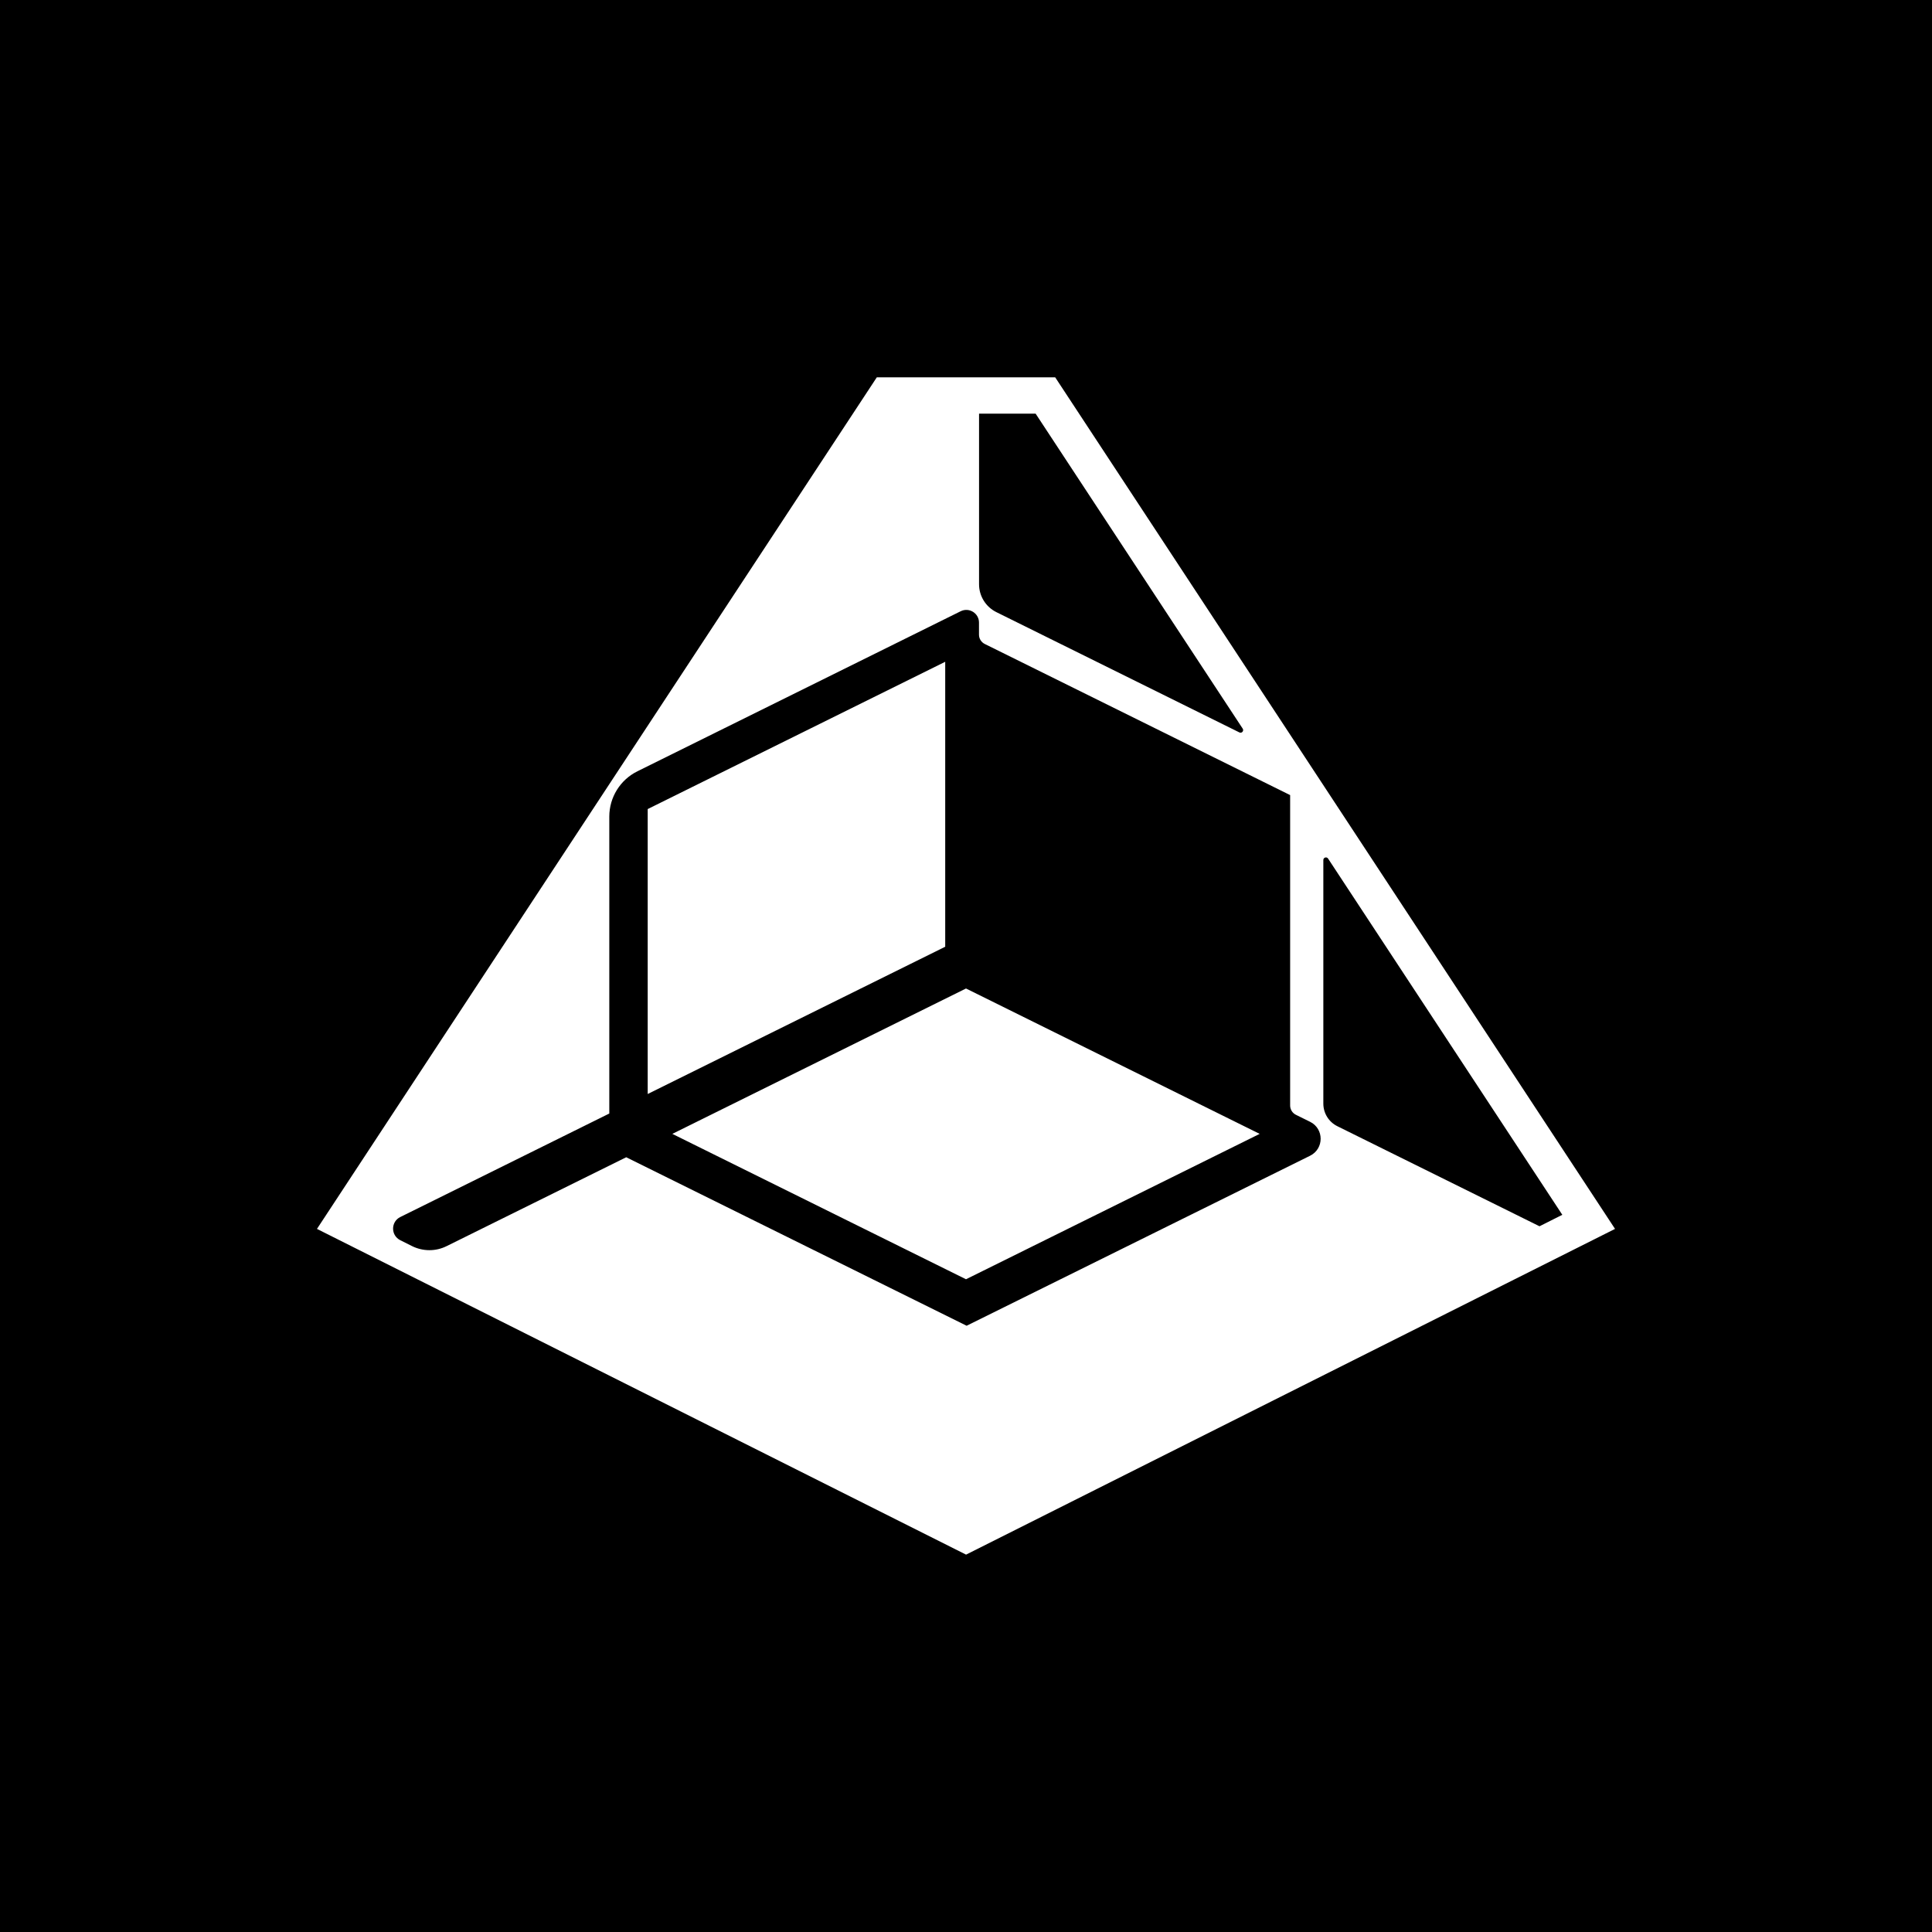
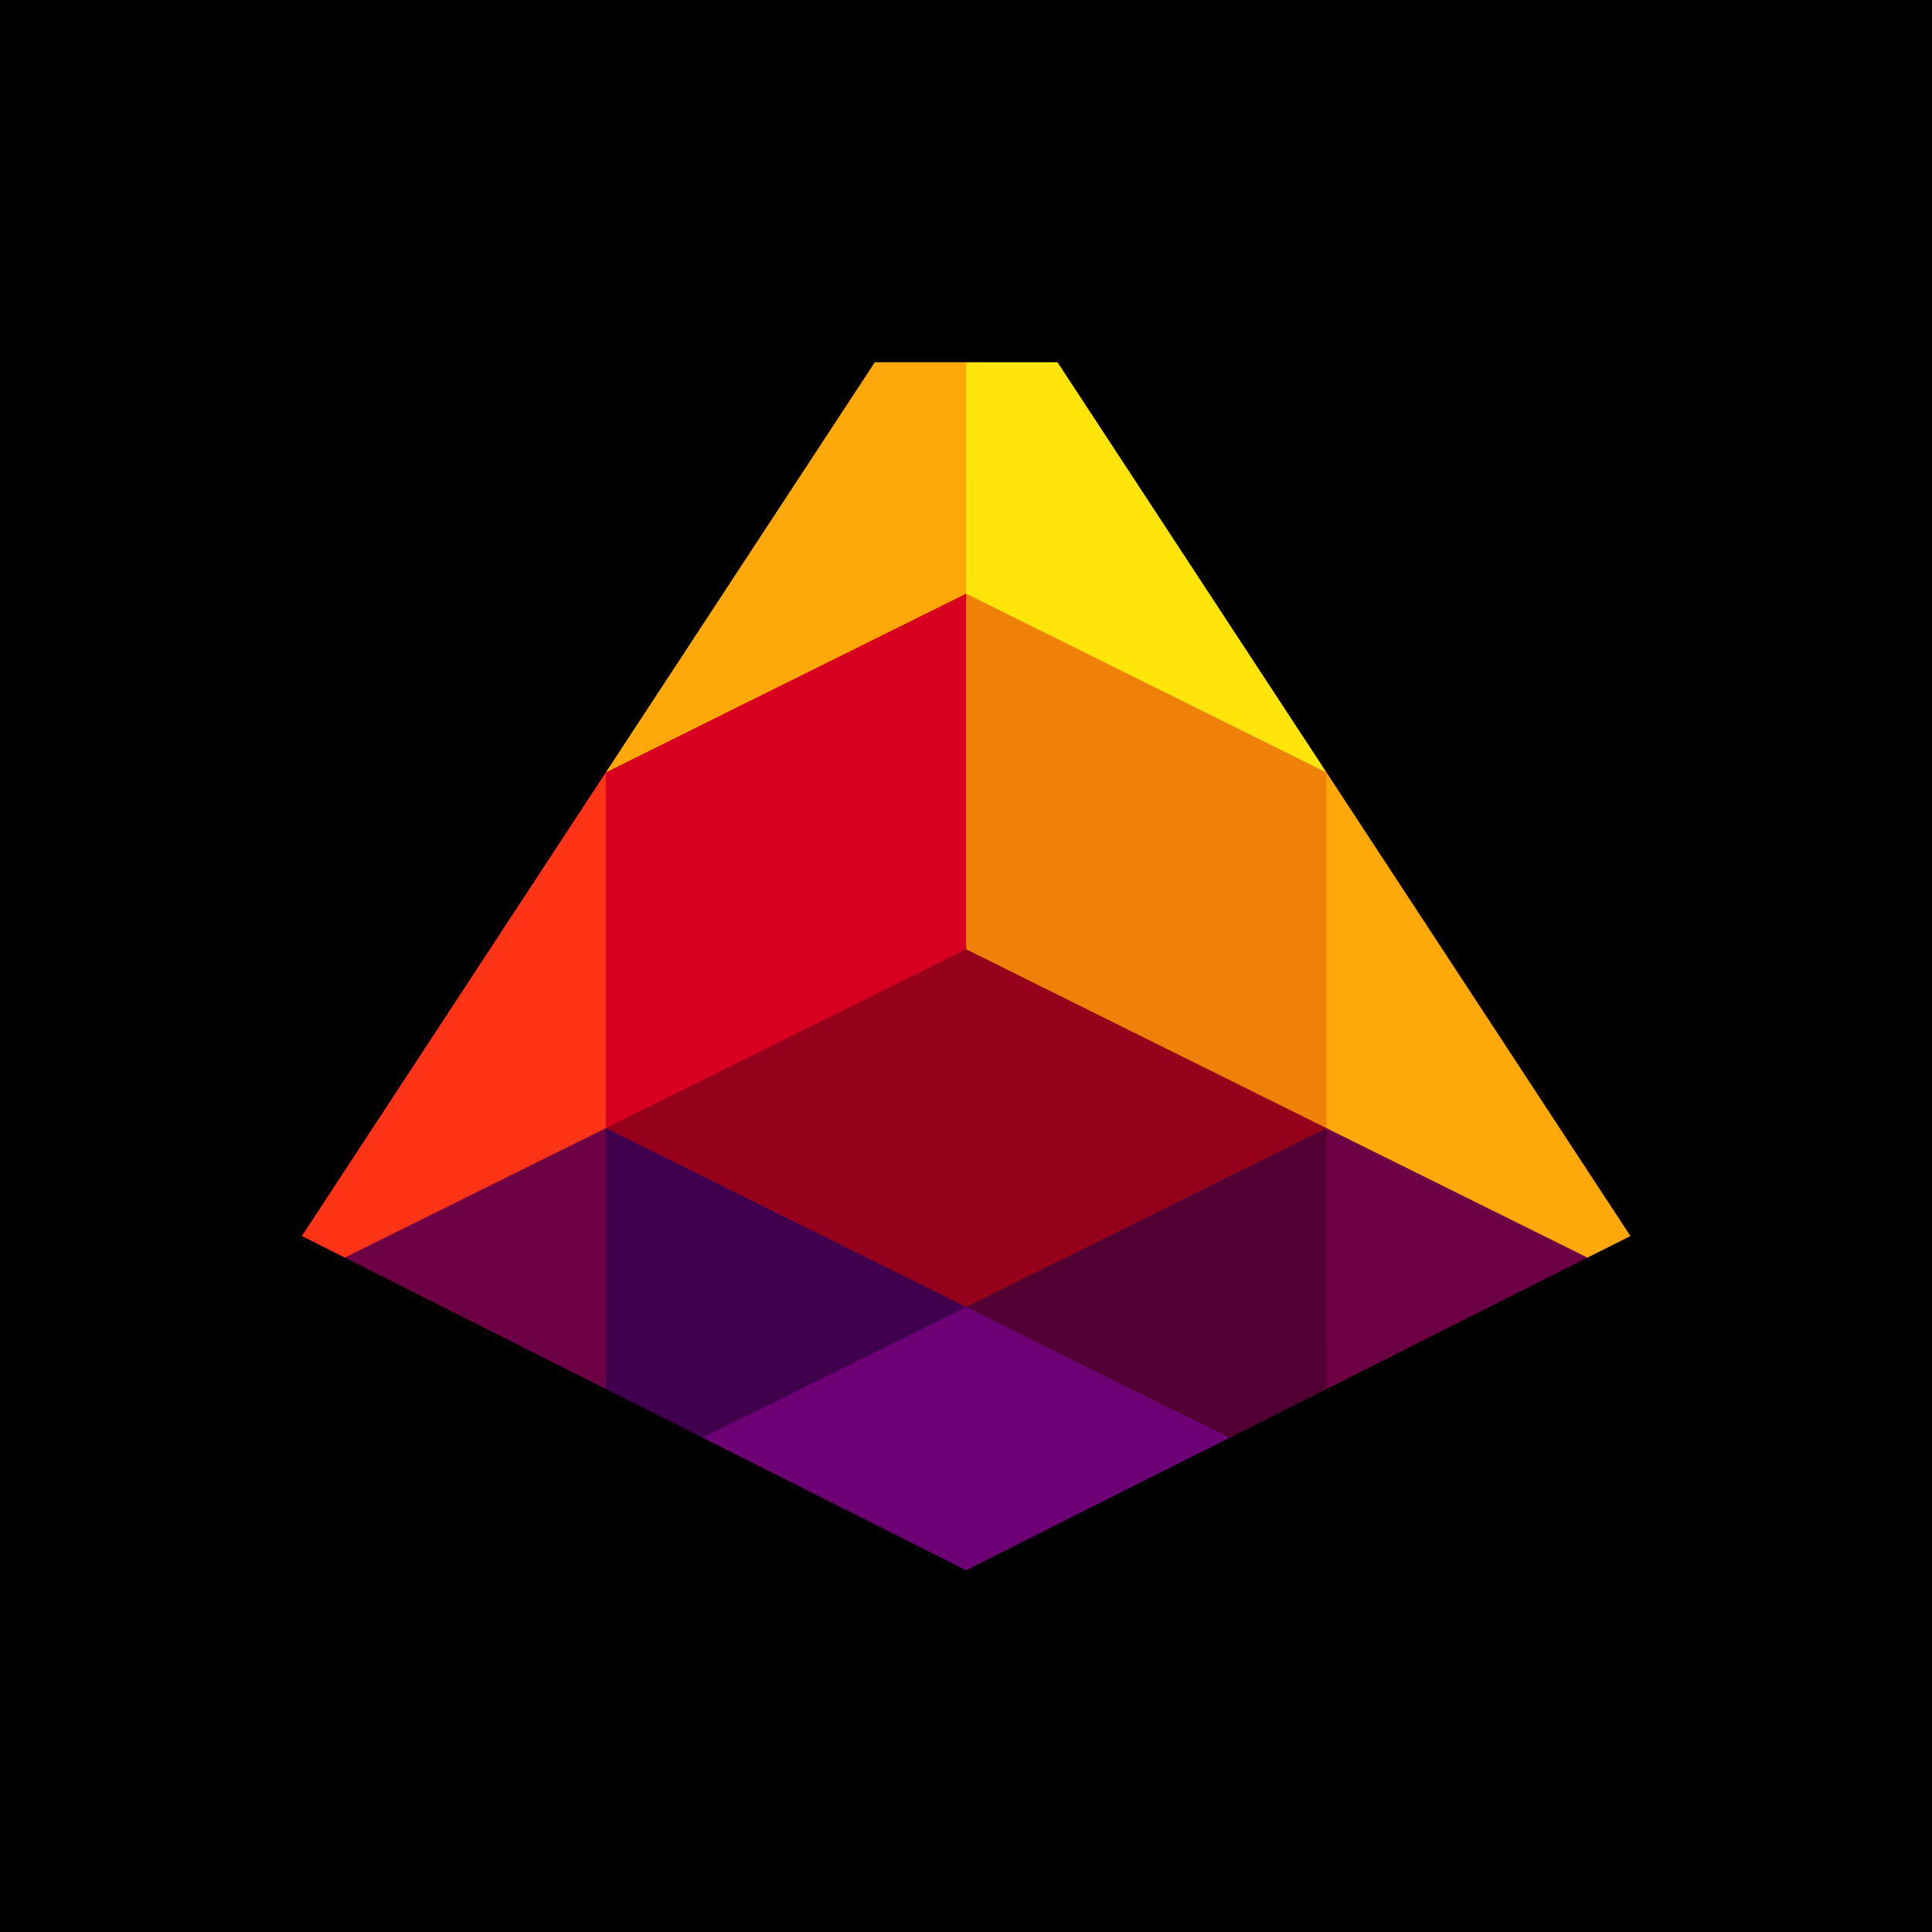
<svg xmlns="http://www.w3.org/2000/svg" width="256" height="256" viewBox="0 0 256 256" fill="none">
  <g clip-path="url(#clip0_2615_121)">
    <mask id="mask0_2615_121" style="mask-type:luminance" maskUnits="userSpaceOnUse" x="0" y="0" width="256" height="256">
      <path d="M256 0H0V256H256V0Z" fill="white" />
    </mask>
    <g mask="url(#mask0_2615_121)">
      <path d="M256 0H0V256H256V0Z" fill="black" />
    </g>
-     <path d="M128.017 206L42 162.836L81.348 102.977L116.18 50H128H139.82L174.652 102.977L214 162.836L128 206H128.017ZM129.729 77.418C129.729 78.983 130.619 80.415 132.022 81.11L164.225 97.05C164.536 97.209 164.855 96.849 164.67 96.556L137.227 54.814H129.729V77.418ZM203.985 162.492L207.015 160.969L175.978 113.768C175.794 113.483 175.349 113.617 175.349 113.952V146.234C175.349 147.507 176.07 148.67 177.212 149.231L203.985 162.484V162.492ZM80.735 147.548L53.04 161.262C51.772 161.889 51.764 163.698 53.04 164.334L54.576 165.104C56.028 165.832 57.741 165.841 59.193 165.112L82.977 153.342L128.084 175.669L173.594 153.141C175.458 152.22 175.458 149.566 173.594 148.645L171.714 147.716C171.244 147.482 170.95 147.004 170.95 146.485V105.354L130.485 85.329C130.015 85.095 129.721 84.617 129.721 84.098V82.491C129.721 81.252 128.412 80.44 127.295 80.993L84.463 102.198C82.179 103.328 80.735 105.656 80.735 108.201V147.557V147.548ZM85.823 107.205V144.961L125.246 125.447V87.69L85.823 107.205ZM128 169.508L166.912 150.244L128 130.981L89.088 150.244L128 169.508Z" fill="white" />
+     <path d="M173.995 146.639L129.774 124.688L128.013 125.779L126.672 124.481L82.031 146.639L80.269 149.483L81.344 151.983L124.052 173.178H128.013H131.973L174.673 151.983L175.755 149.483L173.995 146.639Z" fill="#95001A" />
+     <path d="M80.269 149.483L128.012 173.178V175.145L97.074 190.508H93.105L80.269 184.047L78.508 181.417V152.318L80.269 149.483Z" fill="#40004D" />
+     <path d="M175.755 149.483L128.029 173.178V175.145L158.967 190.508H162.936L175.772 184.047L177.533 181.417V152.318L175.755 149.483Z" fill="#520033" />
+     <path d="M175.771 102.359L174.01 103.459V146.639L175.754 149.483L177.532 152.318L206.392 166.641H210.351L216.039 163.78L175.771 102.359Z" fill="#FFA80A" />
+     <path d="M80.268 102.359L82.03 103.459V146.639L80.268 149.483L78.507 152.318L49.648 166.641H45.688L40 163.78L80.268 102.359Z" fill="#FF3417" />
+     <path d="M80.268 184.047L45.688 166.64L80.268 149.483V184.047Z" fill="#6D0044" />
+     <path d="M128.011 208.069L162.909 190.507L128.011 173.178L93.103 190.507L128.011 208.069Z" fill="#6D0074" />
+     <path d="M175.772 184.047L210.352 166.64L175.754 149.483L175.772 184.047Z" fill="#6D0044" />
+     <path d="M128.021 48H115.916L80.269 102.358L82.031 103.458L128.013 80.63V78.663L129.774 77.434L129.782 49.538L128.021 48Z" fill="#FFA80A" />
+     <path d="M128.013 78.663L80.269 102.358V149.483L128.013 125.779L129.774 124.688V81.498L128.013 78.663Z" fill="#D7001F" />
+     <path d="M128.02 48H140.126L175.772 102.358L174.011 103.458L129.773 81.498L128.012 78.663L128.02 48Z" fill="#FFE50A" />
+     <path d="M175.755 149.483L128.012 125.779V78.663L175.755 102.358V149.483Z" fill="#EF8109" />
  </g>
  <defs>
    <clipPath id="clip0_2615_121">
      <rect width="256" height="256" fill="white" />
    </clipPath>
  </defs>
</svg>
